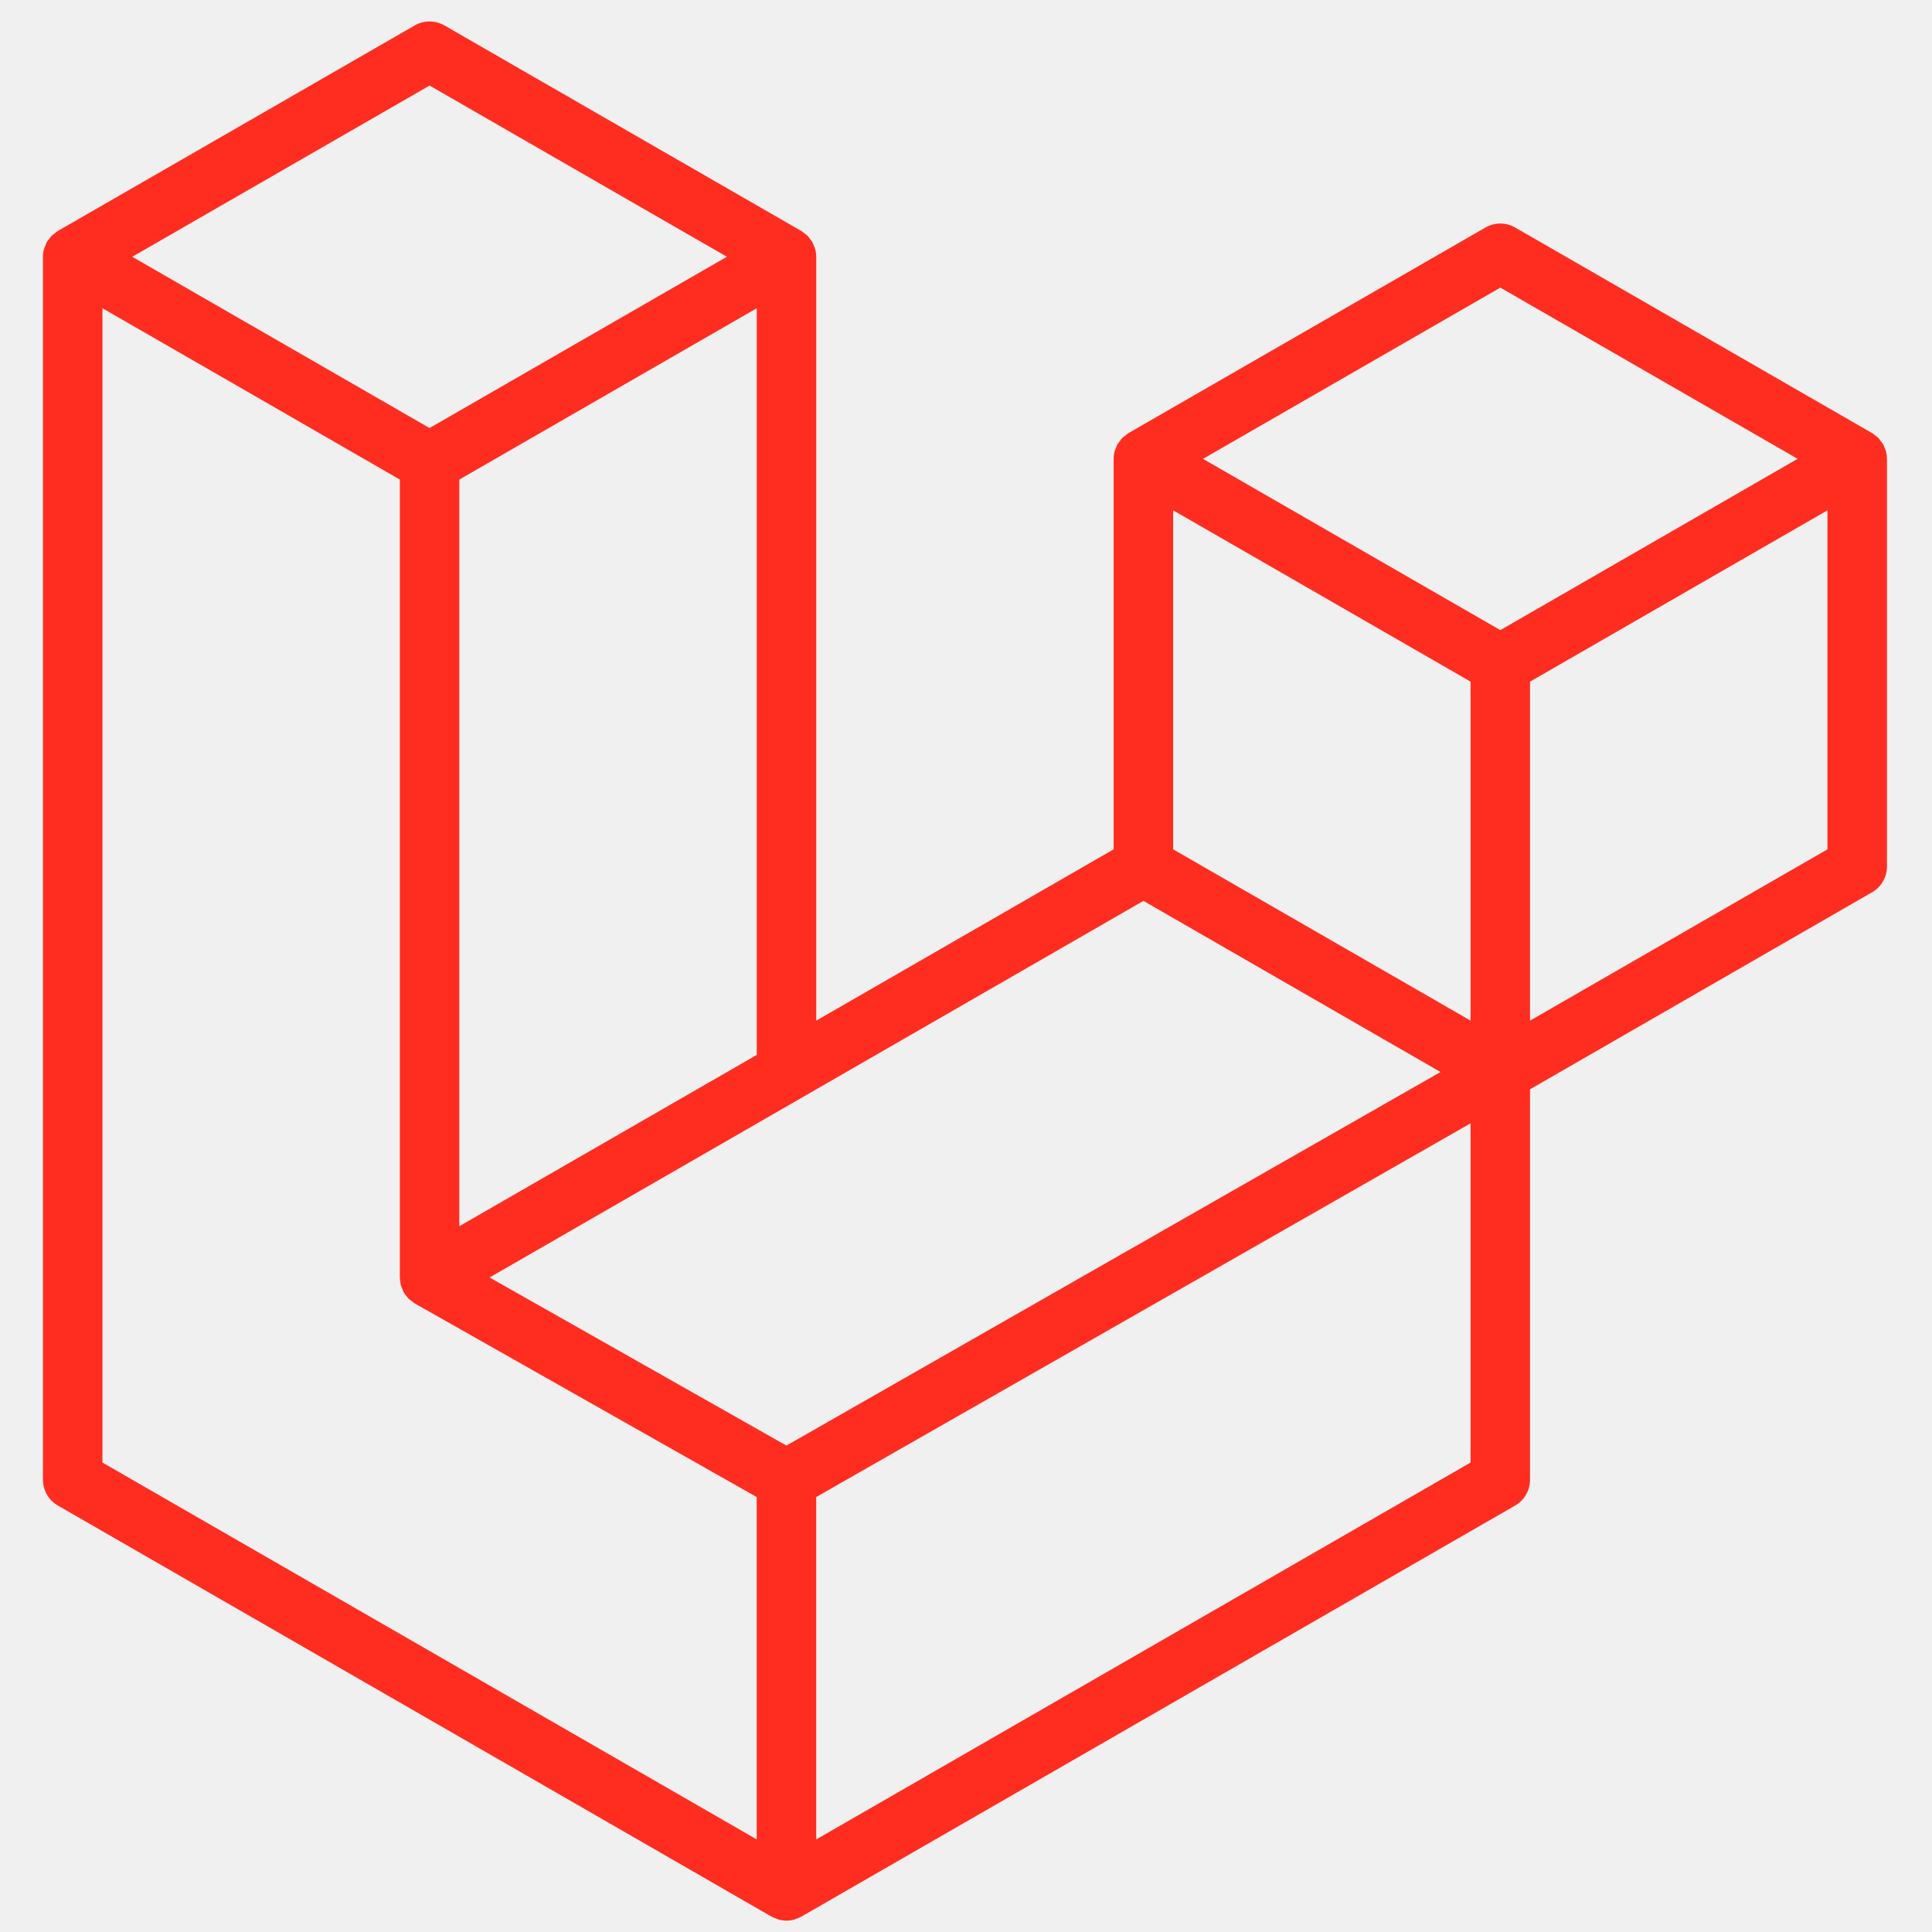
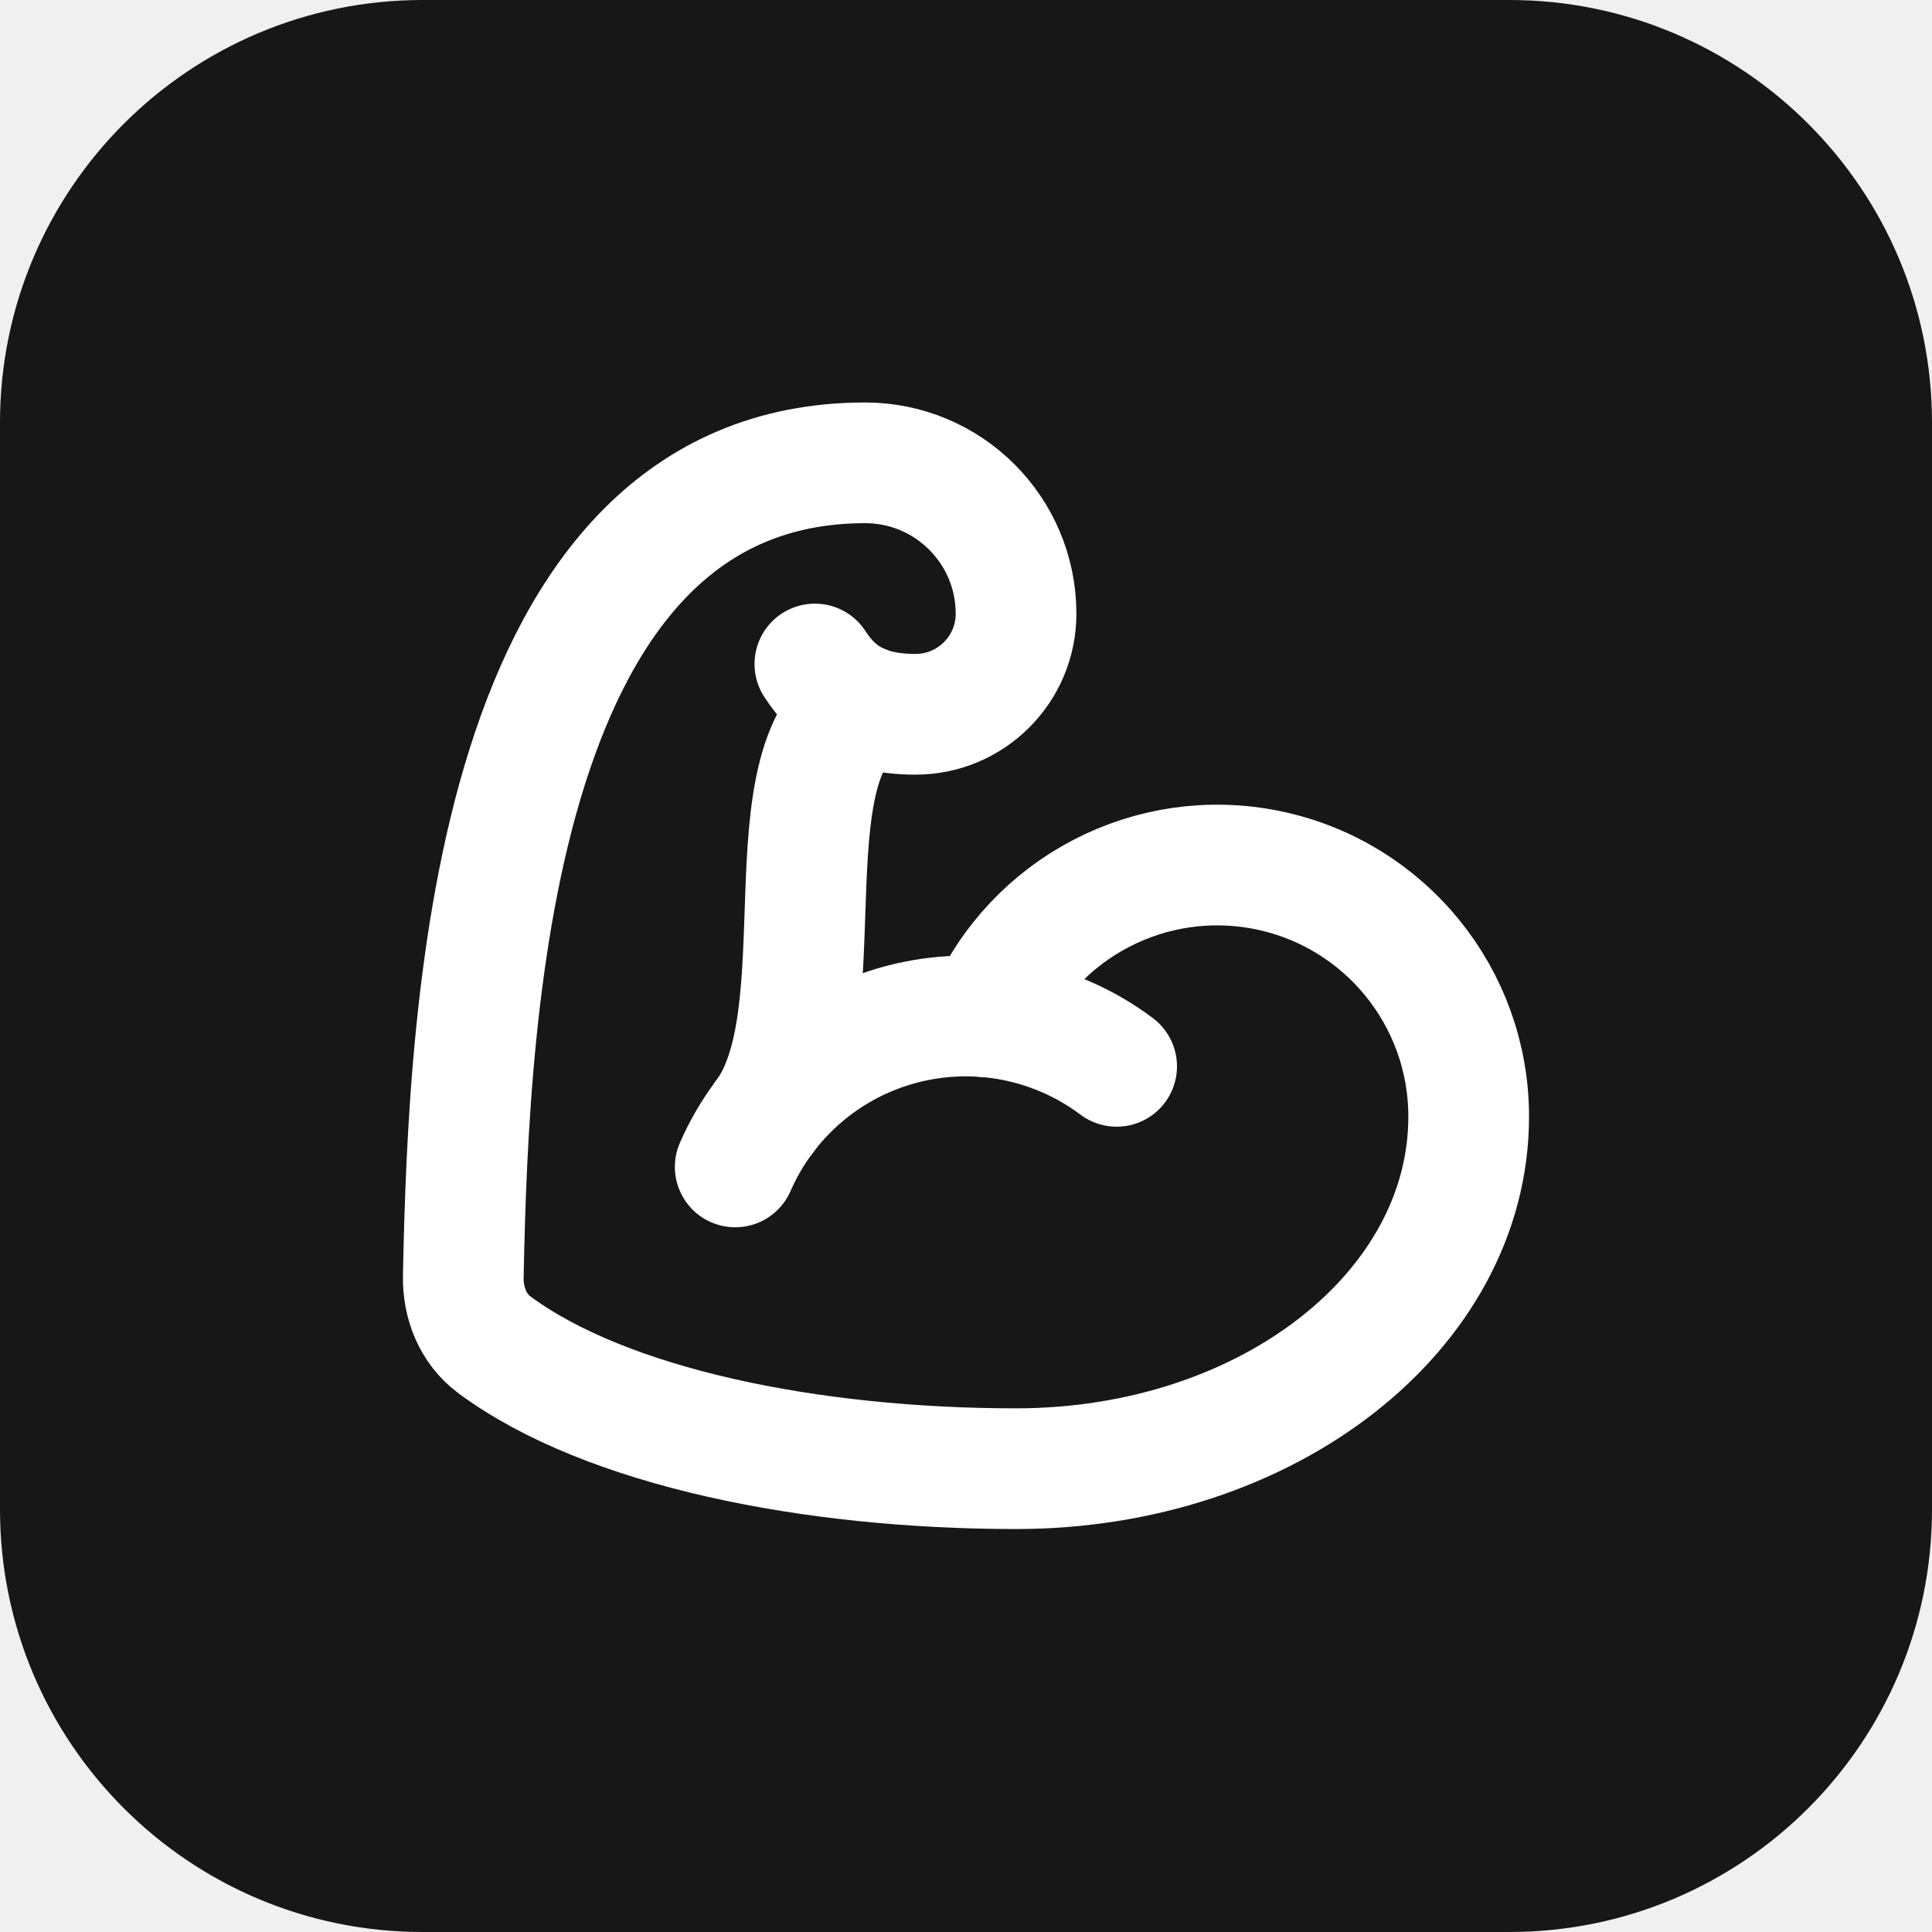
- <svg xmlns="http://www.w3.org/2000/svg" width="166" height="166" viewBox="0 0 166 166" fill="none">
-   <path fill-rule="evenodd" clip-rule="evenodd" d="M162.041 38.759C162.099 38.977 162.129 39.201 162.13 39.426V74.452C162.13 74.902 162.011 75.344 161.786 75.733C161.561 76.122 161.237 76.444 160.847 76.668L131.462 93.594V127.141C131.462 128.054 130.977 128.897 130.186 129.357L68.847 164.683C68.707 164.763 68.554 164.814 68.401 164.868C68.343 164.887 68.289 164.922 68.228 164.938C67.8 165.051 67.349 165.051 66.92 164.938C66.85 164.919 66.786 164.881 66.719 164.855C66.579 164.804 66.432 164.76 66.298 164.683L4.972 129.357C4.583 129.133 4.259 128.81 4.034 128.421C3.808 128.032 3.69 127.591 3.689 127.141L3.689 22.063C3.689 21.834 3.721 21.61 3.779 21.393C3.798 21.32 3.843 21.253 3.868 21.179C3.916 21.045 3.961 20.908 4.031 20.783C4.079 20.7 4.149 20.633 4.206 20.557C4.28 20.454 4.347 20.349 4.433 20.26C4.506 20.186 4.602 20.132 4.685 20.068C4.778 19.992 4.861 19.909 4.966 19.848L35.633 2.185C36.022 1.961 36.462 1.844 36.91 1.844C37.358 1.844 37.798 1.961 38.186 2.185L68.851 19.848H68.857C68.959 19.912 69.045 19.992 69.138 20.065C69.221 20.129 69.313 20.186 69.387 20.257C69.476 20.349 69.54 20.454 69.616 20.557C69.671 20.633 69.744 20.7 69.789 20.783C69.862 20.911 69.904 21.045 69.955 21.179C69.98 21.253 70.025 21.32 70.044 21.396C70.103 21.614 70.133 21.838 70.133 22.063V87.694L95.686 72.974V39.423C95.686 39.2 95.718 38.973 95.775 38.759C95.798 38.683 95.839 38.615 95.865 38.542C95.916 38.408 95.96 38.271 96.031 38.146C96.079 38.063 96.149 37.996 96.203 37.92C96.279 37.818 96.343 37.712 96.433 37.623C96.506 37.549 96.599 37.495 96.681 37.431C96.777 37.355 96.86 37.272 96.962 37.211L127.633 19.548C128.021 19.324 128.461 19.206 128.91 19.206C129.358 19.206 129.798 19.324 130.186 19.548L160.85 37.211C160.959 37.275 161.042 37.355 161.137 37.428C161.217 37.492 161.31 37.549 161.383 37.62C161.473 37.712 161.536 37.818 161.613 37.92C161.67 37.996 161.741 38.063 161.785 38.146C161.859 38.271 161.9 38.408 161.951 38.542C161.98 38.615 162.021 38.683 162.041 38.759ZM157.018 72.974V43.848L146.287 50.028L131.462 58.568V87.694L157.021 72.974H157.018ZM126.354 125.663V96.518L111.771 104.85L70.13 128.626V158.046L126.354 125.663ZM8.801 26.485V125.663L65.018 158.043V128.629L35.649 112L35.64 111.994L35.627 111.988C35.528 111.93 35.445 111.847 35.353 111.777C35.273 111.713 35.18 111.662 35.11 111.592L35.104 111.582C35.021 111.502 34.963 111.403 34.893 111.314C34.829 111.228 34.753 111.154 34.702 111.065L34.699 111.055C34.641 110.96 34.606 110.845 34.565 110.736C34.523 110.64 34.469 110.551 34.443 110.449C34.411 110.328 34.405 110.197 34.392 110.072C34.379 109.976 34.354 109.881 34.354 109.785V109.778V41.205L19.532 32.662L8.801 26.485ZM36.913 7.35L11.364 22.063L36.907 36.777L62.453 22.06L36.907 7.35H36.913ZM50.2 99.174L65.022 90.637V26.485L54.291 32.665L39.466 41.205V105.357L50.2 99.174ZM128.91 24.713L103.363 39.426L128.91 54.14L154.453 39.423L128.91 24.713ZM126.354 58.568L111.529 50.028L100.798 43.848V72.974L115.619 81.511L126.354 87.694V58.568ZM67.571 124.205L105.042 102.803L123.772 92.109L98.245 77.405L68.854 94.334L42.066 109.762L67.571 124.205Z" fill="#FF2D20" />
+ <svg xmlns="http://www.w3.org/2000/svg" viewBox="0 0 32 32">
+   <rect width="32" height="32" rx="7" fill="#171717" />
+   <g transform="translate(6, 6) scale(0.833)">
+     <path d="M12.409 13.017A5 5 0 0 1 22 15c0 3.866-4 7-9 7-4.077 0-8.153-.82-10.371-2.462-.426-.316-.631-.832-.62-1.362C2.118 12.723 2.627 2 10 2a3 3 0 0 1 3 3 2 2 0 0 1-2 2c-1.105 0-1.64-.444-2-1" fill="none" stroke="#ffffff" stroke-width="2.4" stroke-linecap="round" stroke-linejoin="round" />
+     <path d="M15 14a5 5 0 0 0-7.584 2" fill="none" stroke="#ffffff" stroke-width="2.4" stroke-linecap="round" stroke-linejoin="round" />
+     <path d="M9.964 6.825C8.019 7.977 9.5 13 8 15" fill="none" stroke="#ffffff" stroke-width="2.4" stroke-linecap="round" stroke-linejoin="round" />
+   </g>
</svg>
